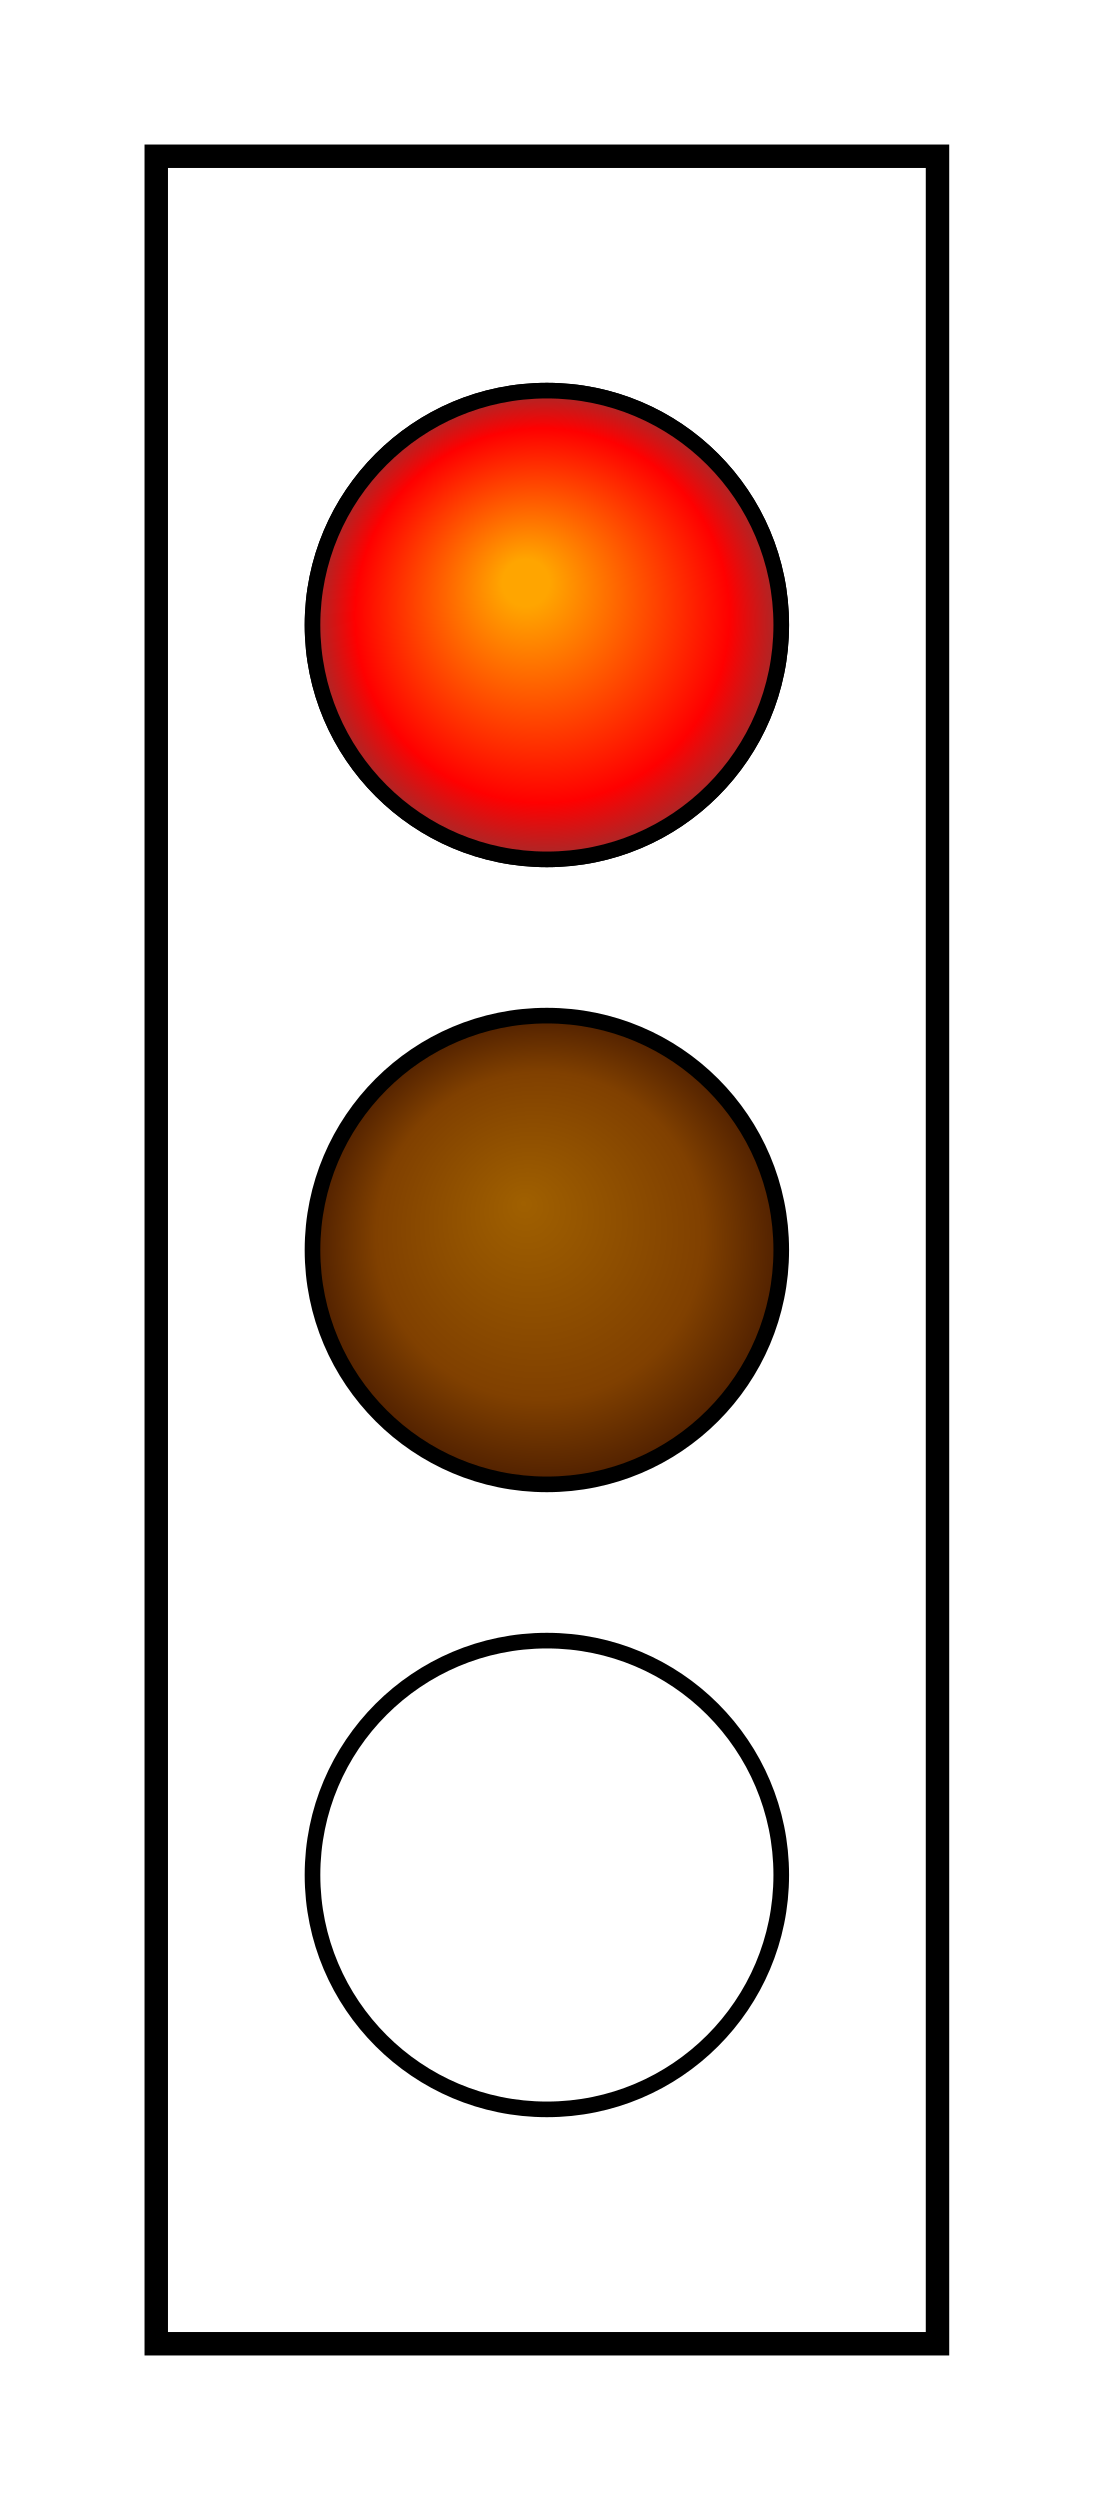
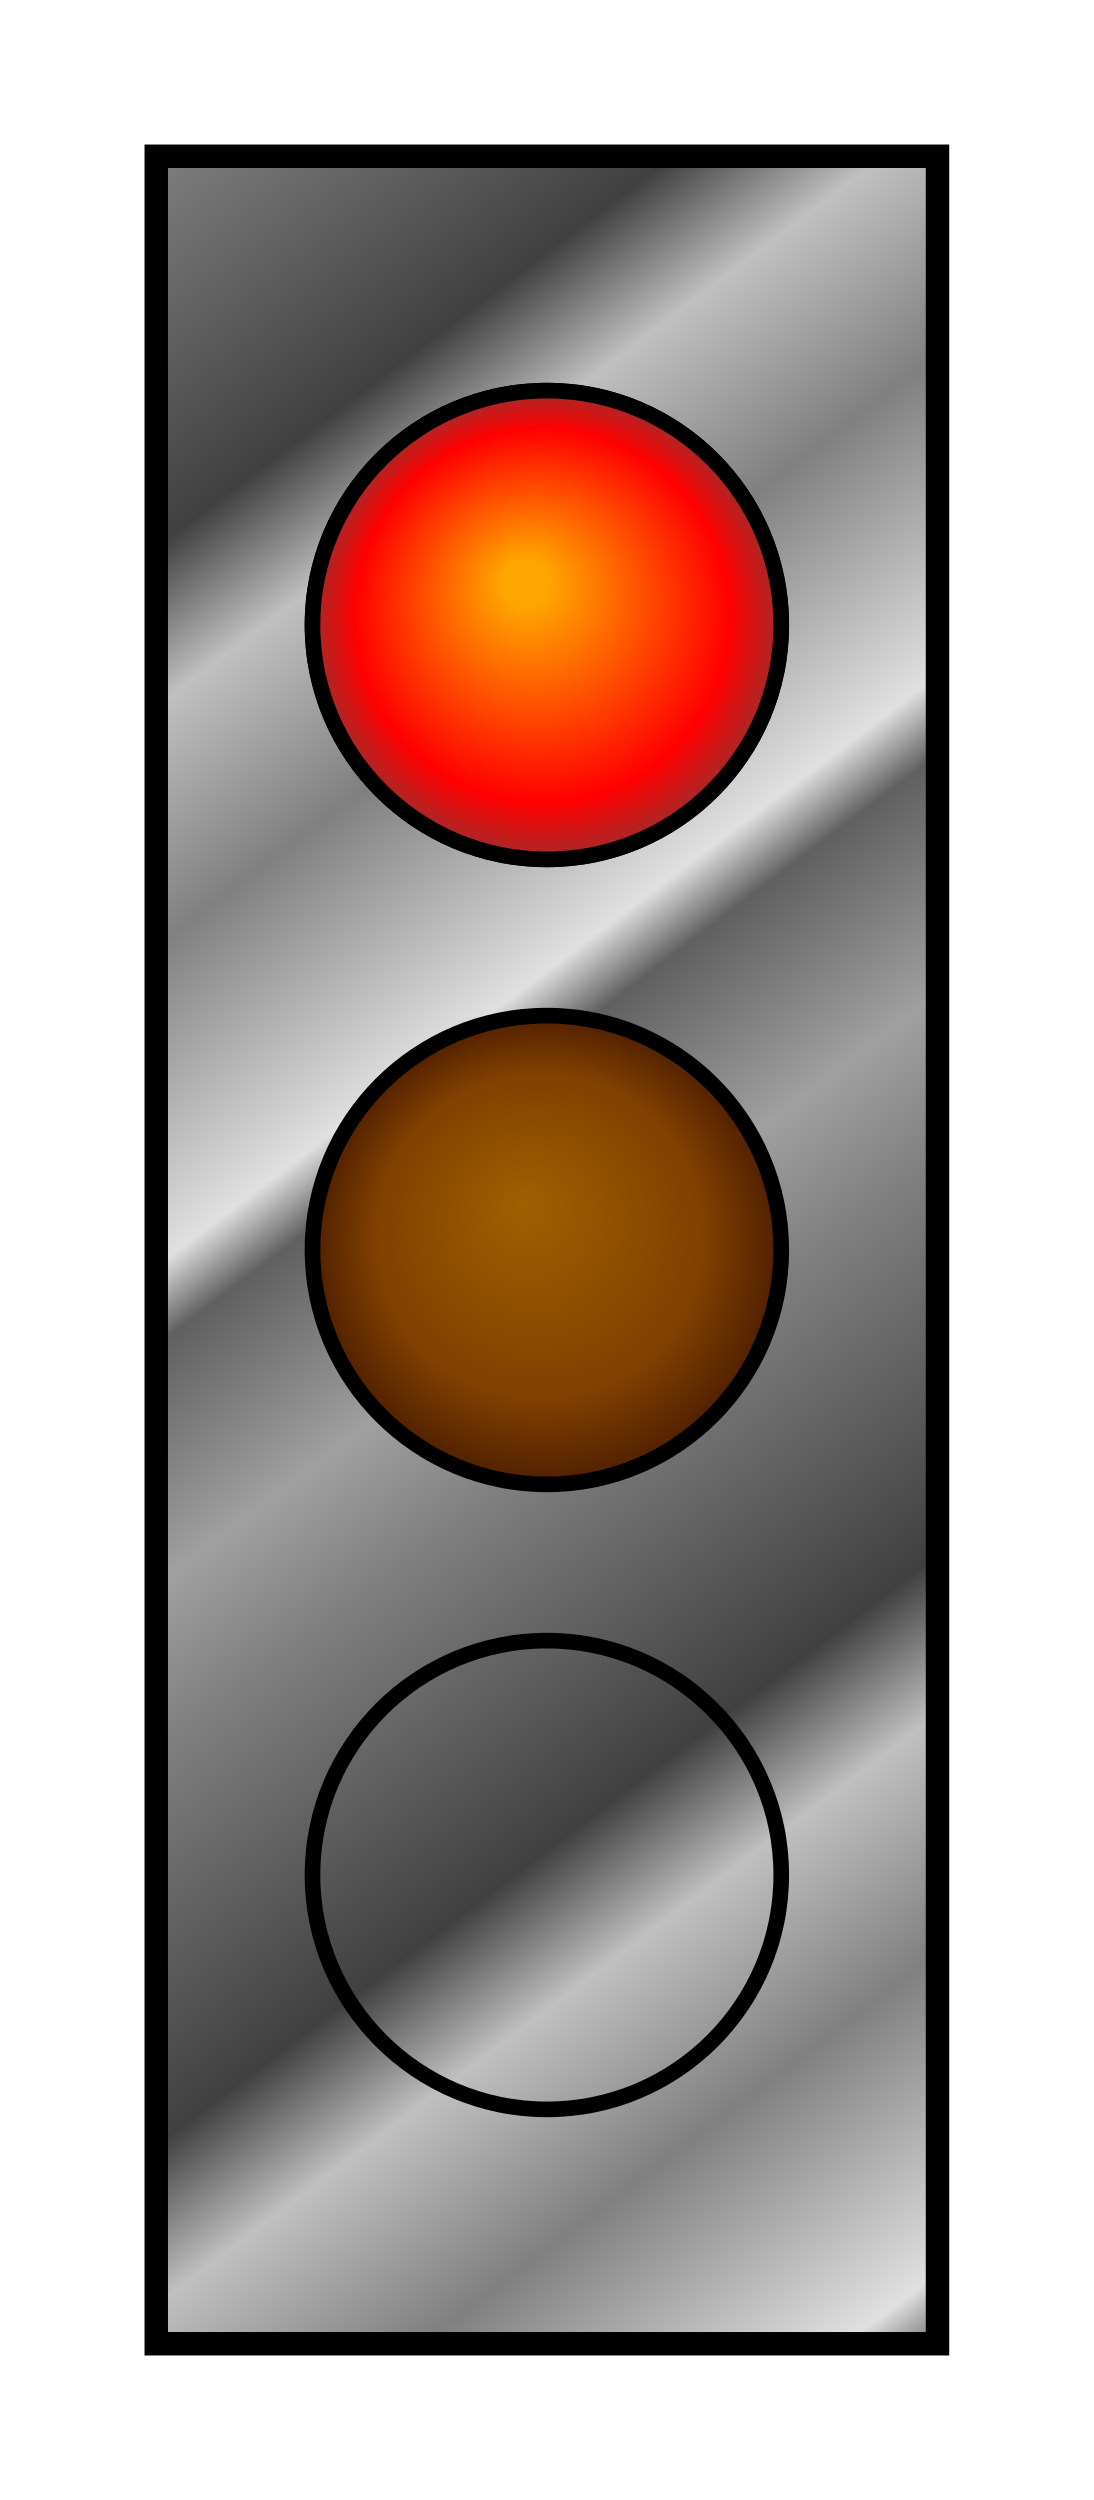
<svg xmlns="http://www.w3.org/2000/svg" xmlns:xlink="http://www.w3.org/1999/xlink" xml:lang="en" height="320px" width="140px">
  <defs>
    <circle id="light" cx="70" r="30" />
    <radialGradient id="red-light-on" fx="0.45" fy="0.4">
      <stop stop-color="orange" offset="0.1" />
      <stop stop-color="red" offset="0.8" />
      <stop stop-color="brown" offset="1.0" />
    </radialGradient>
    <radialGradient id="red-light-off" fx="0.45" fy="0.4">
      <stop stop-color="maroon" offset="0" />
      <stop stop-color="#220000" offset="0.7" />
      <stop stop-color="black" offset="1.0" />
    </radialGradient>
    <radialGradient id="yellow-light-off" fx="0.45" fy="0.4">
      <stop stop-color="#A06000" offset="0" />
      <stop stop-color="#804000" offset="0.7" />
      <stop stop-color="#502000" offset="1" />
    </radialGradient>
    <radialGradient id="green-light-on" fx="0.45" fy="0.4">
      <stop stop-color="#88FF00" offset="0.1" />
      <stop stop-color="forestGreen" offset="0.7" />
      <stop stop-color="darkGreen" offset="1.0" />
    </radialGradient>
+     <linearGradient id="metal" spreadMethod="repeat" gradientTransform="scale(0.7) rotate(75)">
+       <stop stop-color="#808080" offset="0" />
+       <stop stop-color="#404040" offset="0.25" />
+       <stop stop-color="#C0C0C0" offset="0.35" />
+       <stop stop-color="#808080" offset="0.5" />
+       <stop stop-color="#E0E0E0" offset="0.7" />
+       <stop stop-color="#606060" offset="0.75" />
+       <stop stop-color="#A0A0A0" offset="0.9" />
+       <stop stop-color="#808080" offset="1" />
+     </linearGradient>
  </defs>
  <style>
    /* CSS styles (see below) */
    </style>
  <rect x="20" y="20" width="100" height="280" fill="url(#metal)" stroke="black" stroke-width="3" />
  <g stroke="black" stroke-width="2">
    <g class="red light">
      <use xlink:href="#light" y="80" fill="url(#red-light-off)" />
      <use class="lit" xlink:href="#light" y="80" fill="url(#red-light-on)" />
    </g>
    <g class="yellow light">
      <use xlink:href="#light" y="160" fill="url(#yellow-light-off)" />
      <use class="lit" xlink:href="#light" y="160" fill="url(#yellow-light-on)" visibility="hidden" />
    </g>
    <g class="green light">
      <use xlink:href="#light" y="240" fill="url(#green-light-off)" />
      <use class="lit" xlink:href="#light" y="240" fill="url(#green-light-on)" visibility="hidden" />
    </g>
  </g>
</svg>
